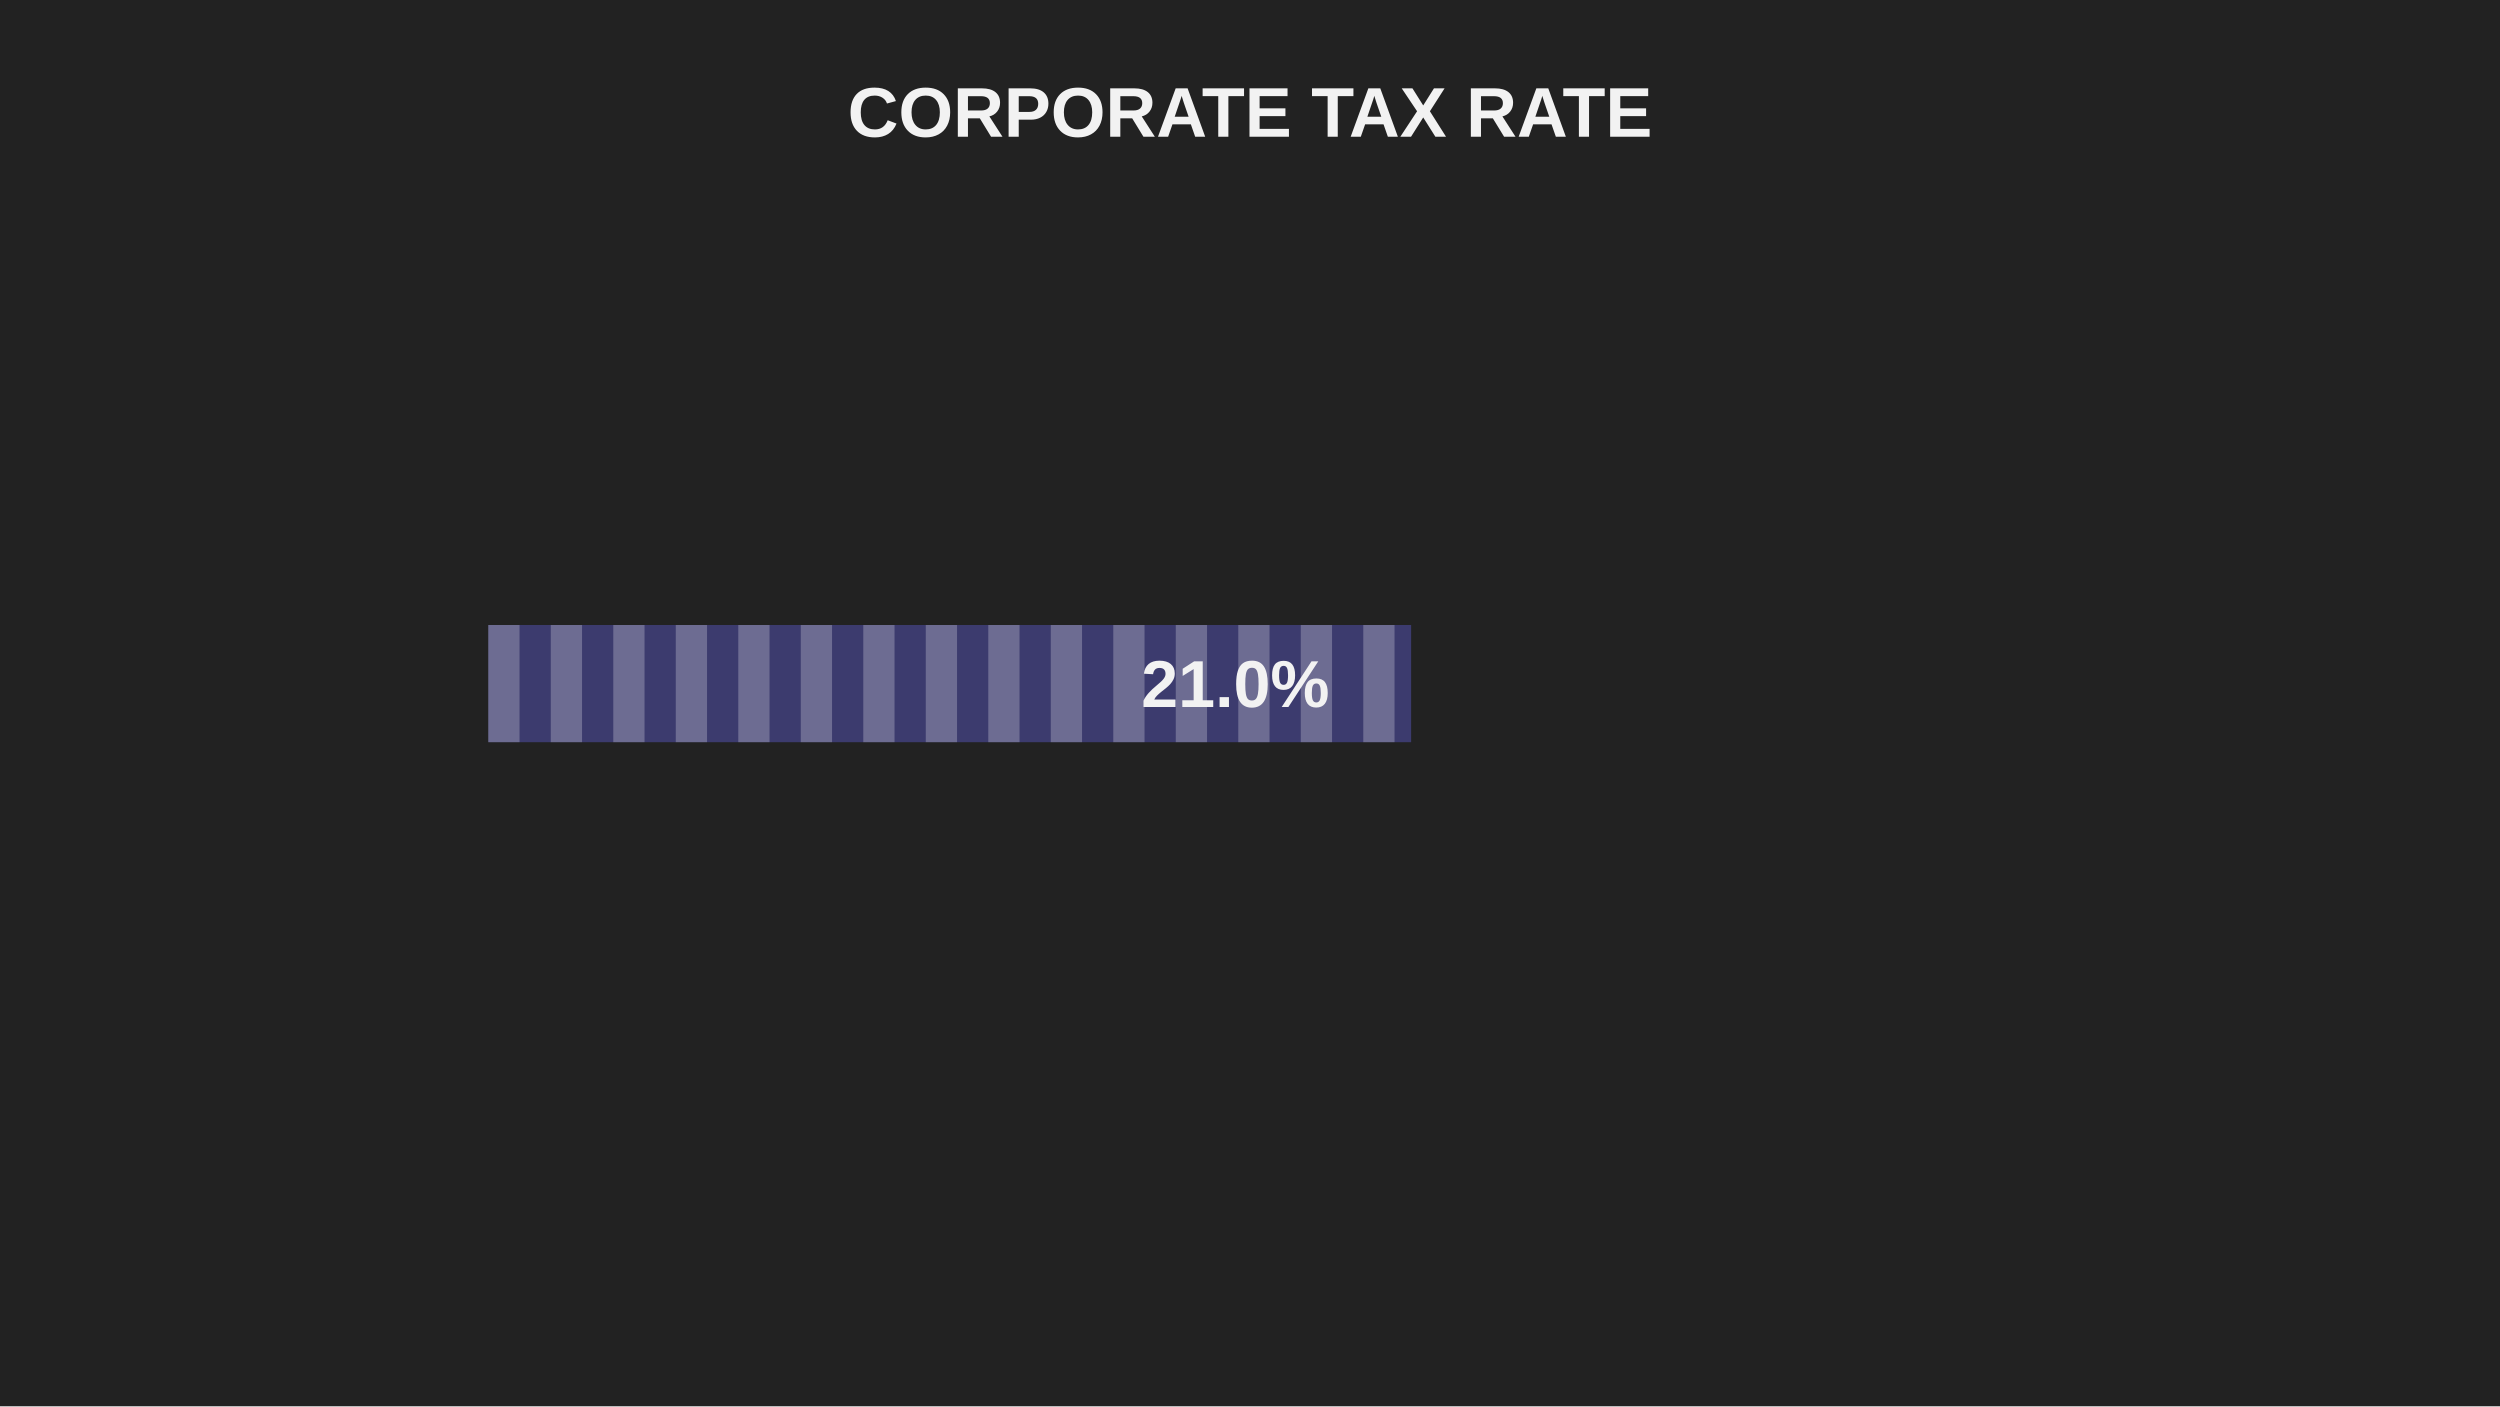
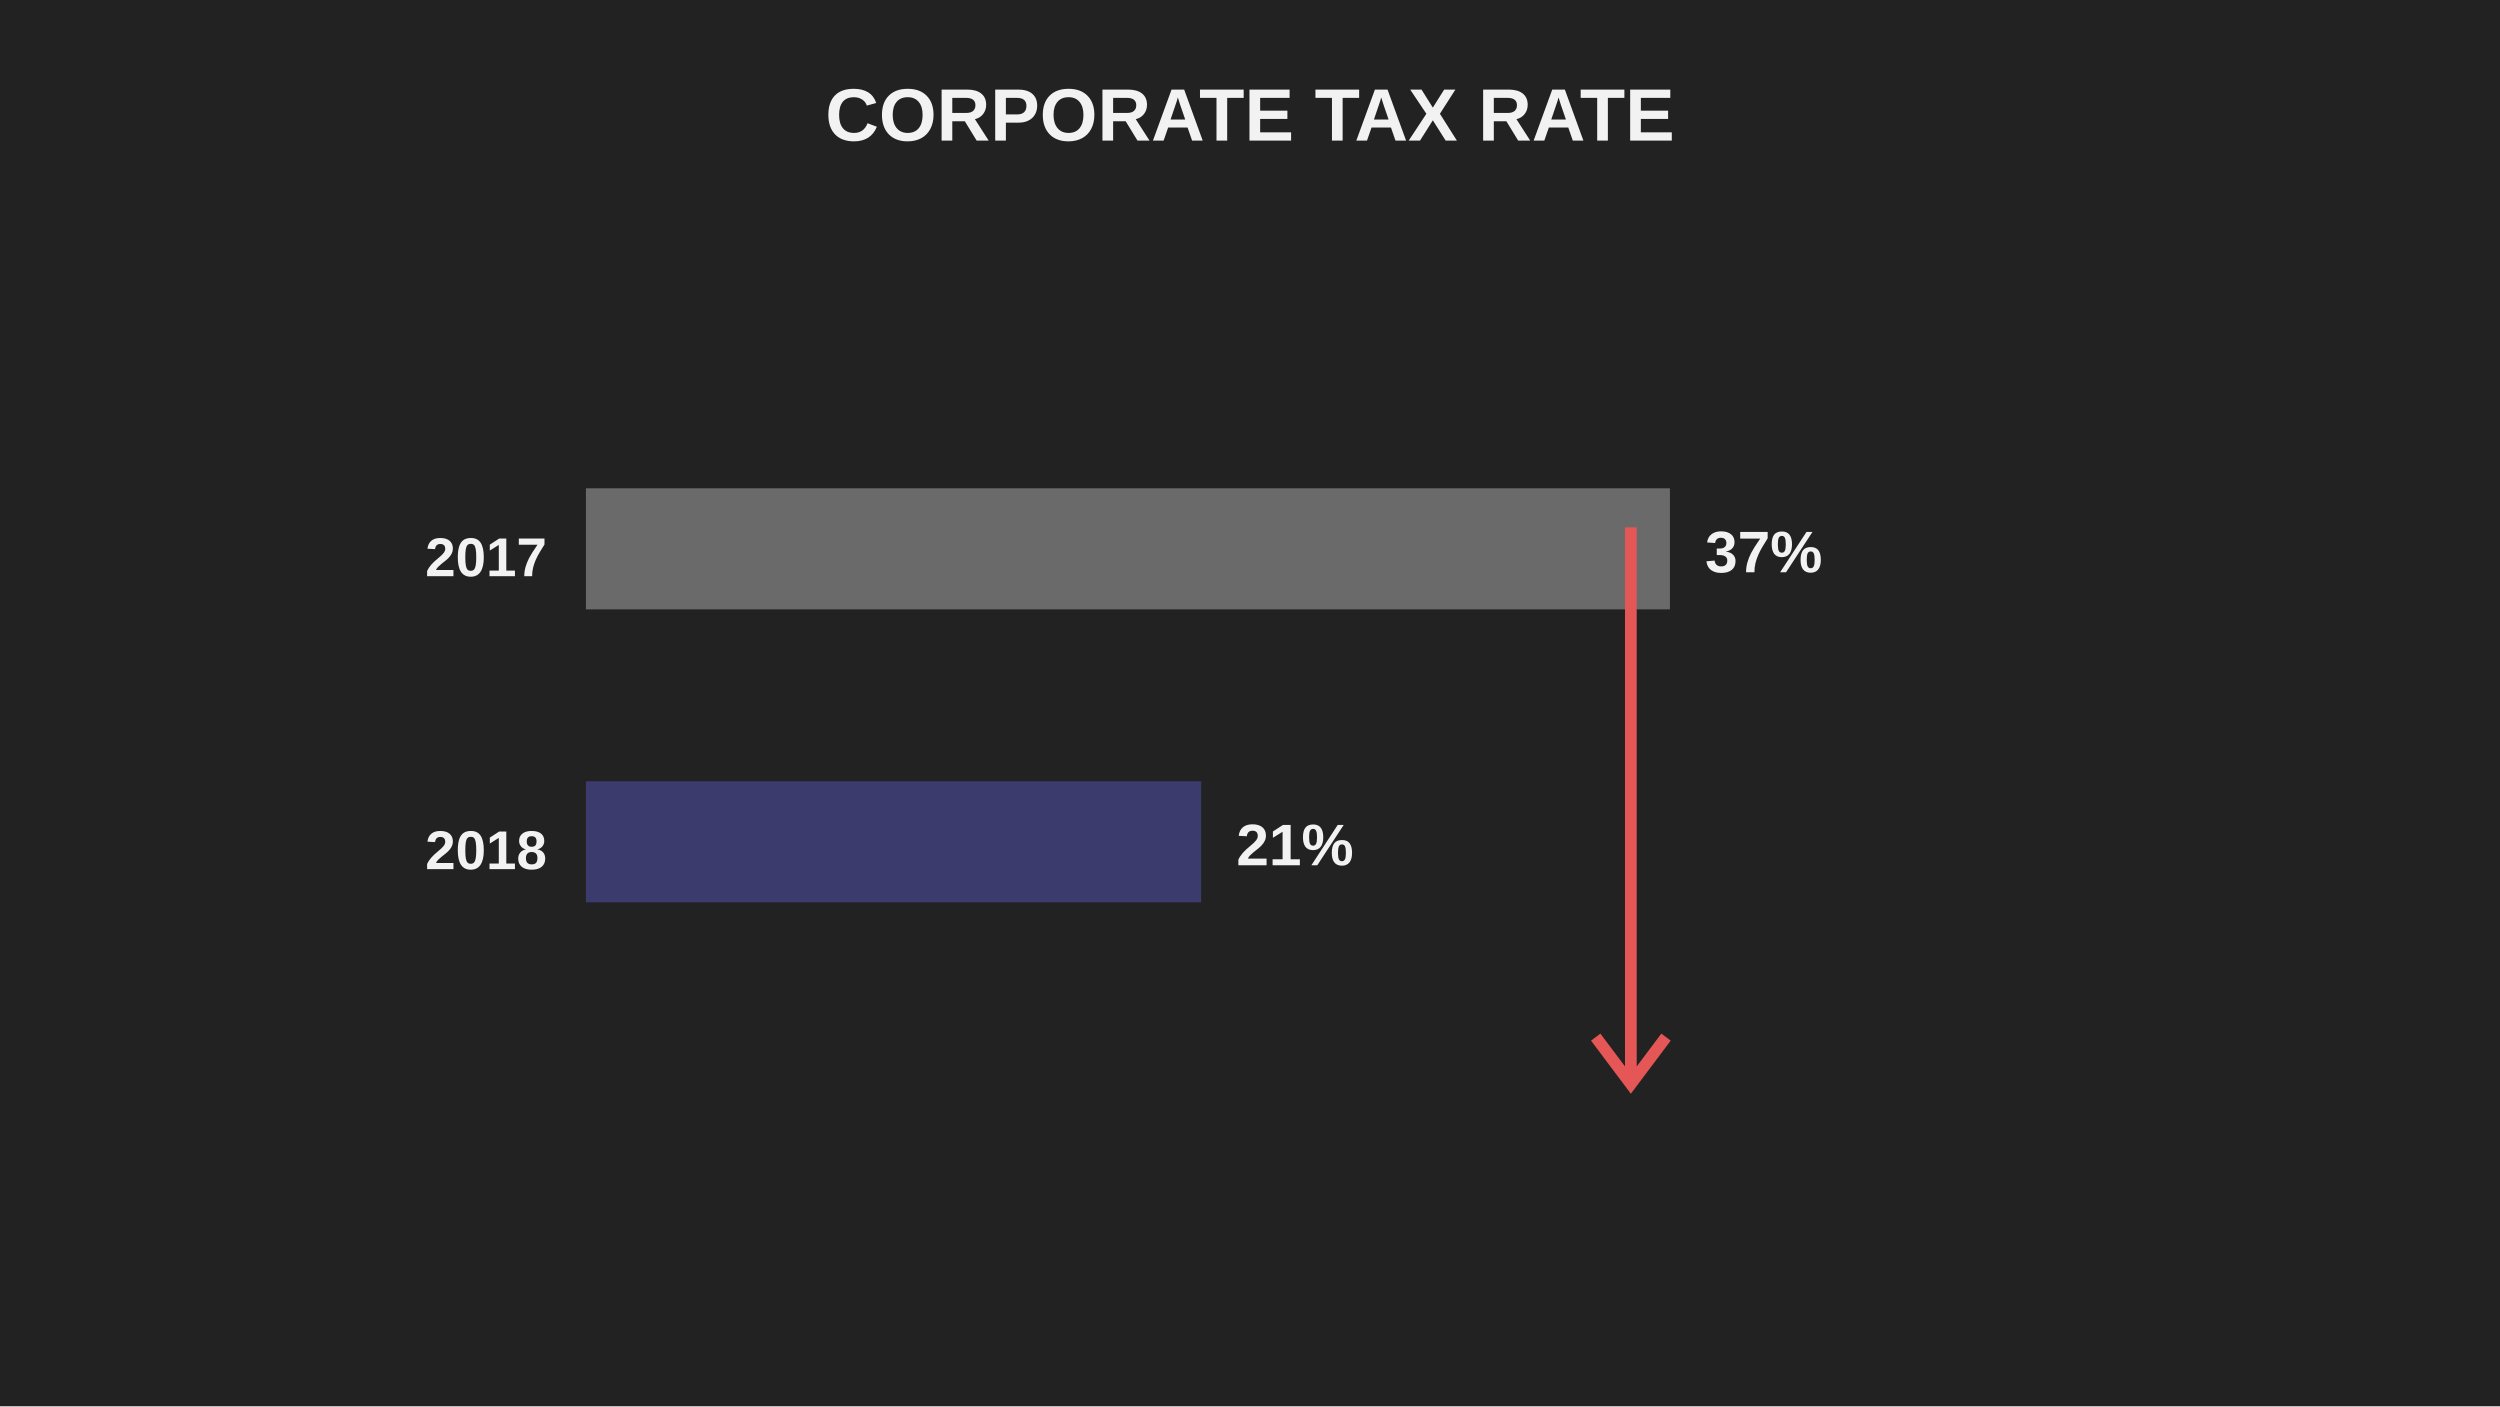
- <svg xmlns="http://www.w3.org/2000/svg" width="1280" height="720" viewBox="0 0 1280 720" data-role="semantic-chart" data-generator="datavideo.semantic_render_v1">
-   <rect id="scene-background-fill" data-role="background-fill" x="0" y="0" width="1280" height="720" fill="#222222" />
-   <text id="chart-title" data-role="title" x="640.0" y="70" text-anchor="middle" font-family="Arial, sans-serif" font-size="36" font-weight="700" fill="#f2f2f2">CORPORATE TAX RATE</text>
-   <g id="chart-plot" data-role="plot">
-     <g id="entity-corporate-tax-rate" data-role="entity" data-entity-id="corporate-tax-rate" data-label="Corporate tax rate">
-       <rect id="corporate-tax-rate-bar" data-role="bar" data-entity-id="corporate-tax-rate" data-value="21" x="250.0" y="320.0" width="472.5" height="60.0" fill="#3C3B6E" data-animation-property="width" data-anchor="left" data-animation-axis="x" data-orientation="horizontal" />
-       <rect x="250.0" y="320.0" width="16.0" height="60.0" fill="#ffffff" opacity="0.25" />
-       <rect x="282.0" y="320.0" width="16.0" height="60.0" fill="#ffffff" opacity="0.25" />
-       <rect x="314.0" y="320.0" width="16.0" height="60.0" fill="#ffffff" opacity="0.25" />
-       <rect x="346.0" y="320.0" width="16.0" height="60.0" fill="#ffffff" opacity="0.25" />
-       <rect x="378.0" y="320.0" width="16.0" height="60.0" fill="#ffffff" opacity="0.25" />
-       <rect x="410.0" y="320.0" width="16.0" height="60.0" fill="#ffffff" opacity="0.25" />
-       <rect x="442.0" y="320.0" width="16.0" height="60.0" fill="#ffffff" opacity="0.25" />
-       <rect x="474.0" y="320.0" width="16.0" height="60.0" fill="#ffffff" opacity="0.25" />
-       <rect x="506.0" y="320.0" width="16.0" height="60.0" fill="#ffffff" opacity="0.25" />
-       <rect x="538.0" y="320.0" width="16.0" height="60.0" fill="#ffffff" opacity="0.25" />
-       <rect x="570.0" y="320.0" width="16.0" height="60.0" fill="#ffffff" opacity="0.25" />
-       <rect x="602.0" y="320.0" width="16.0" height="60.0" fill="#ffffff" opacity="0.25" />
-       <rect x="634.0" y="320.0" width="16.0" height="60.0" fill="#ffffff" opacity="0.25" />
-       <rect x="666.0" y="320.0" width="16.0" height="60.0" fill="#ffffff" opacity="0.25" />
-       <rect x="698.0" y="320.0" width="16.0" height="60.0" fill="#ffffff" opacity="0.25" />
-       <text id="corporate-tax-rate-value-label" data-role="value-label" data-entity-id="corporate-tax-rate" x="632.5" y="362.0" text-anchor="middle" font-family="Arial, sans-serif" font-size="34" font-weight="700" fill="#f2f2f2">21.0%</text>
-     </g>
-   </g>
+ <svg xmlns="http://www.w3.org/2000/svg" width="1280" height="720" viewBox="0 0 1280 720" data-role="semantic-chart">
+   <rect data-role="background" width="1280" height="720" fill="#222222" />
+   <text x="640" y="72" text-anchor="middle" font-family="Arial, Helvetica, sans-serif" font-size="38" font-weight="700" fill="#F2F2F2">CORPORATE TAX RATE</text>
+   <text x="280" y="295" text-anchor="end" font-family="Arial, Helvetica, sans-serif" font-size="28" font-weight="700" fill="#F2F2F2">2017</text>
+   <rect data-role="bar" data-entity-id="corporate-tax-rate-2017" data-value="37" data-unit="%" x="300" y="250" width="555.0" height="62" fill="#6A6A6A" />
+   <text x="873.0" y="293" font-family="Arial, Helvetica, sans-serif" font-size="30" font-weight="700" fill="#F2F2F2">37%</text>
+   <text x="280" y="445" text-anchor="end" font-family="Arial, Helvetica, sans-serif" font-size="28" font-weight="700" fill="#F2F2F2">2018</text>
+   <rect data-role="bar" data-entity-id="corporate-tax-rate-2018" data-value="21" data-unit="%" x="300" y="400" width="315.0" height="62" fill="#3C3B6E" />
+   <text x="633.0" y="443" font-family="Arial, Helvetica, sans-serif" font-size="30" font-weight="700" fill="#F2F2F2">21%</text>
+   <path d="M835 270 l0 285 m-18 -24 l18 24 18 -24" fill="none" stroke="#E45756" stroke-width="6" />
</svg>
